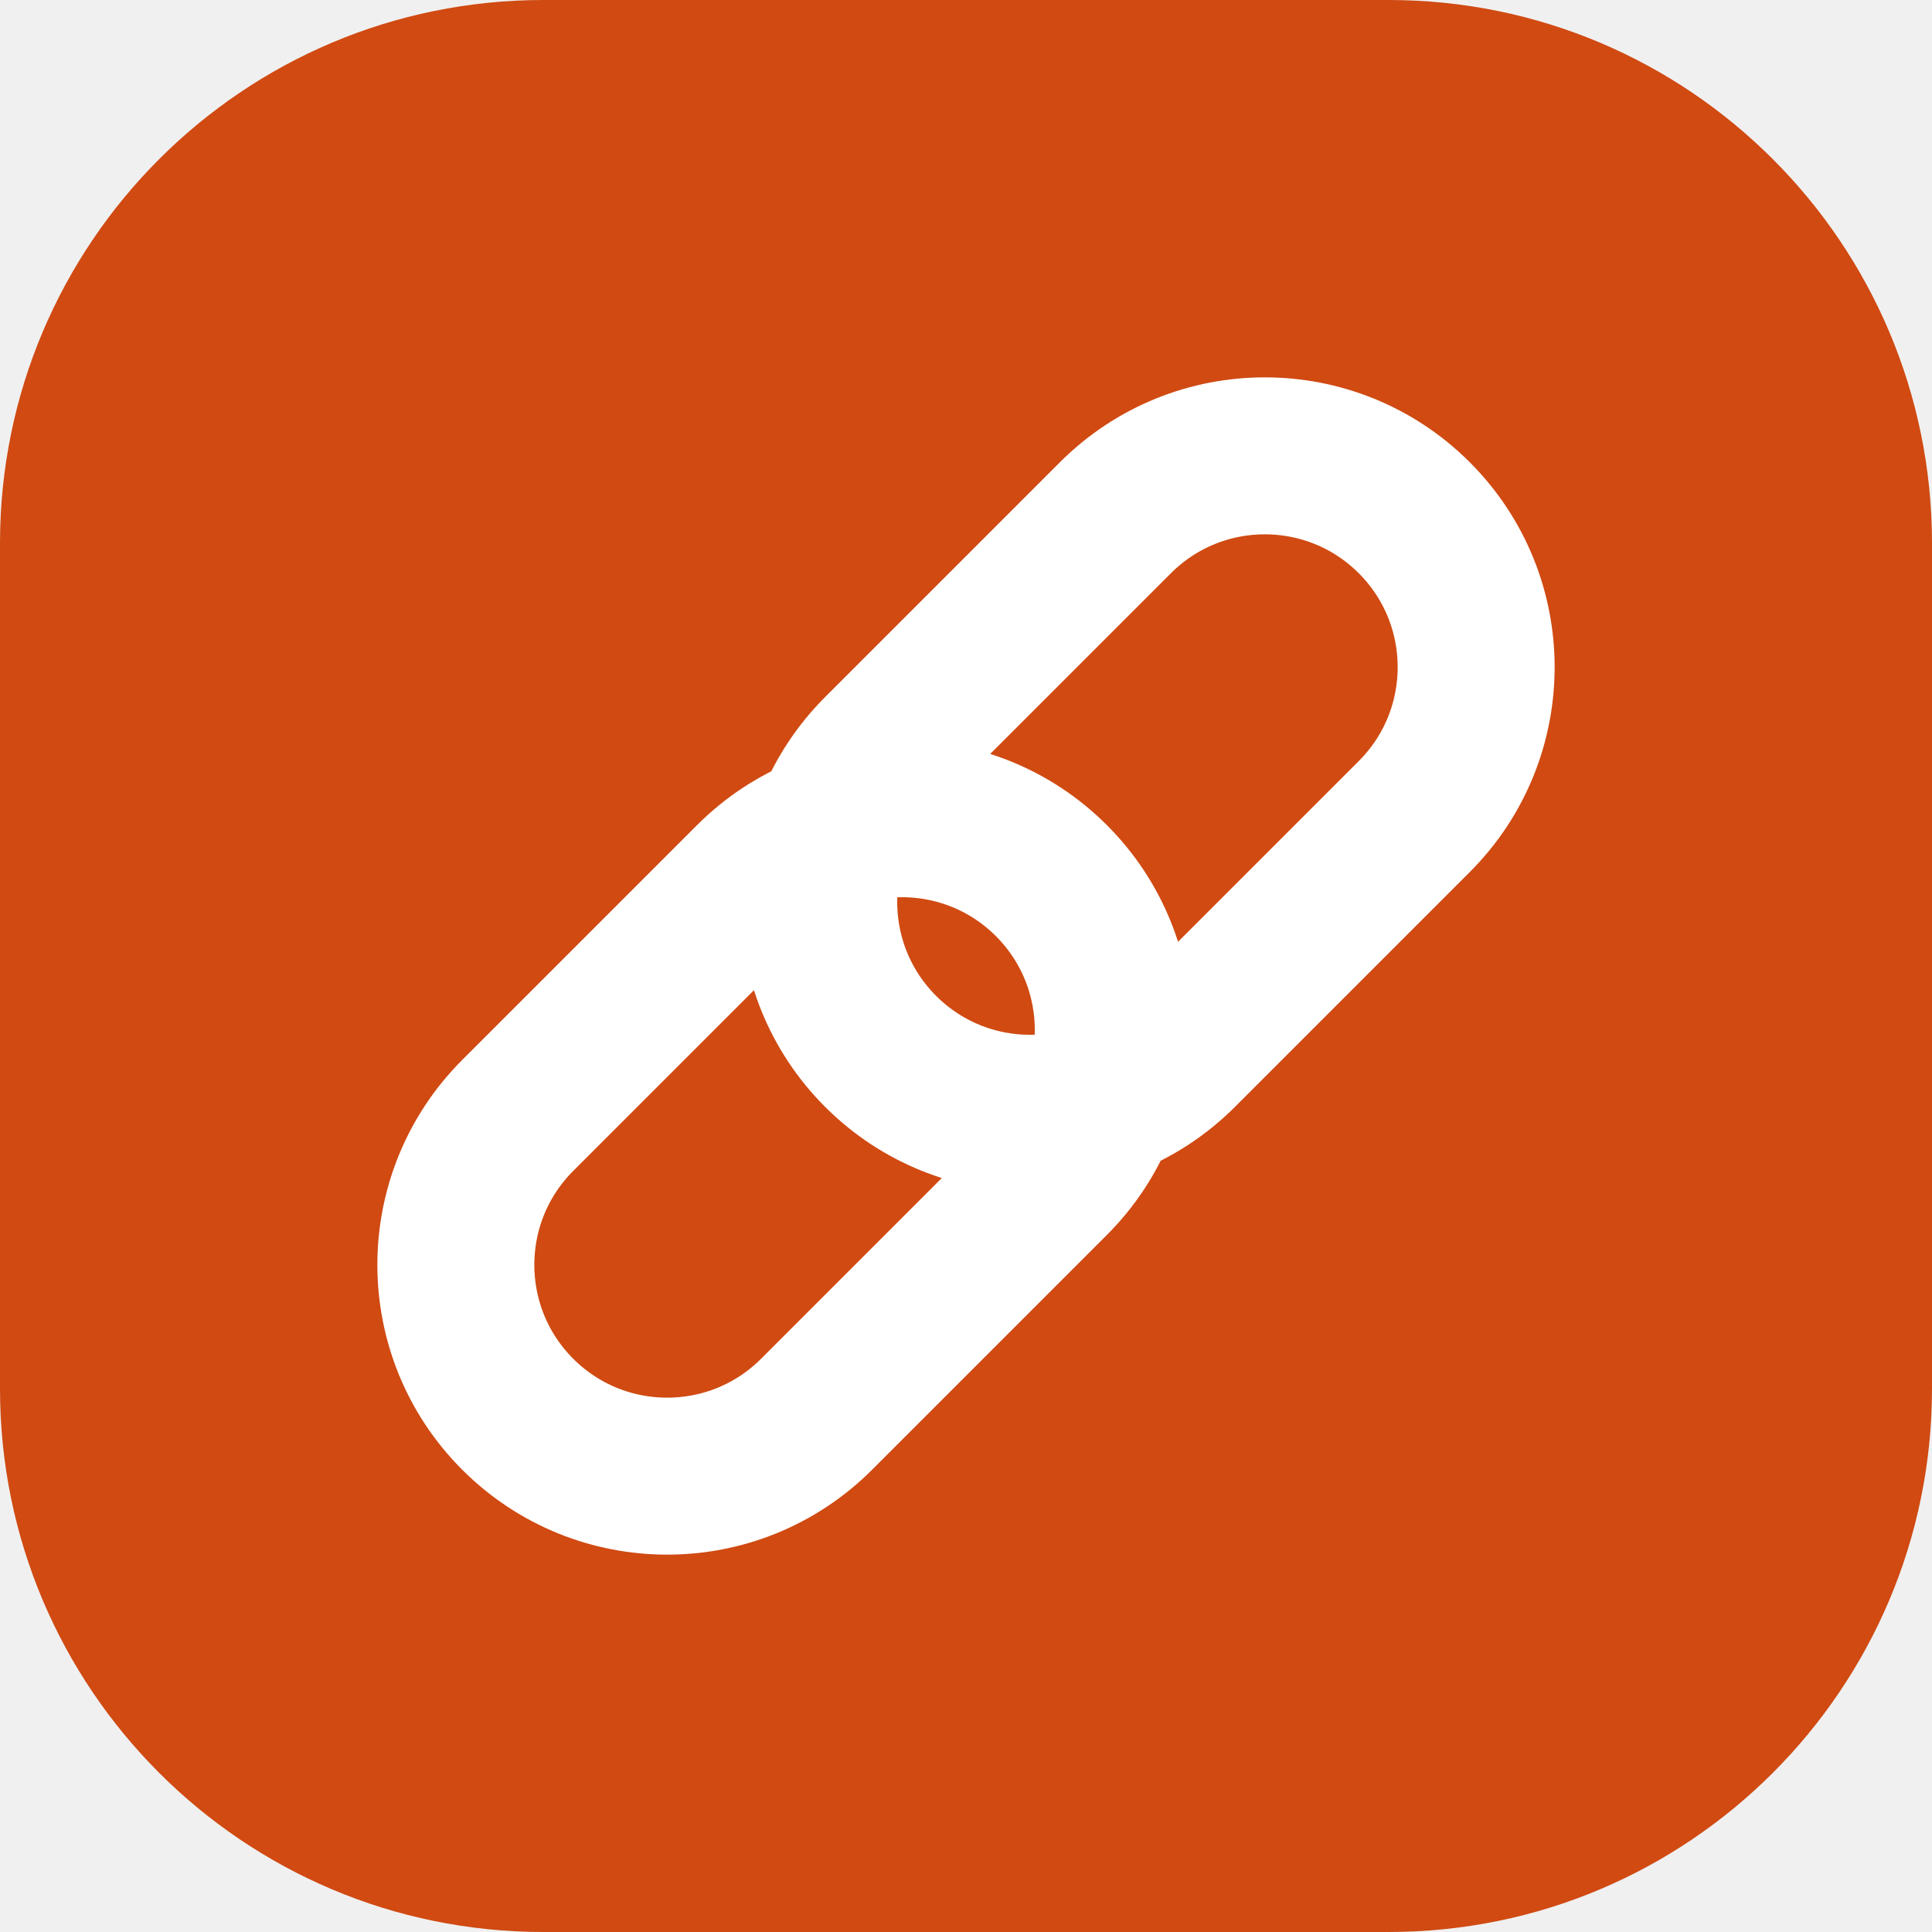
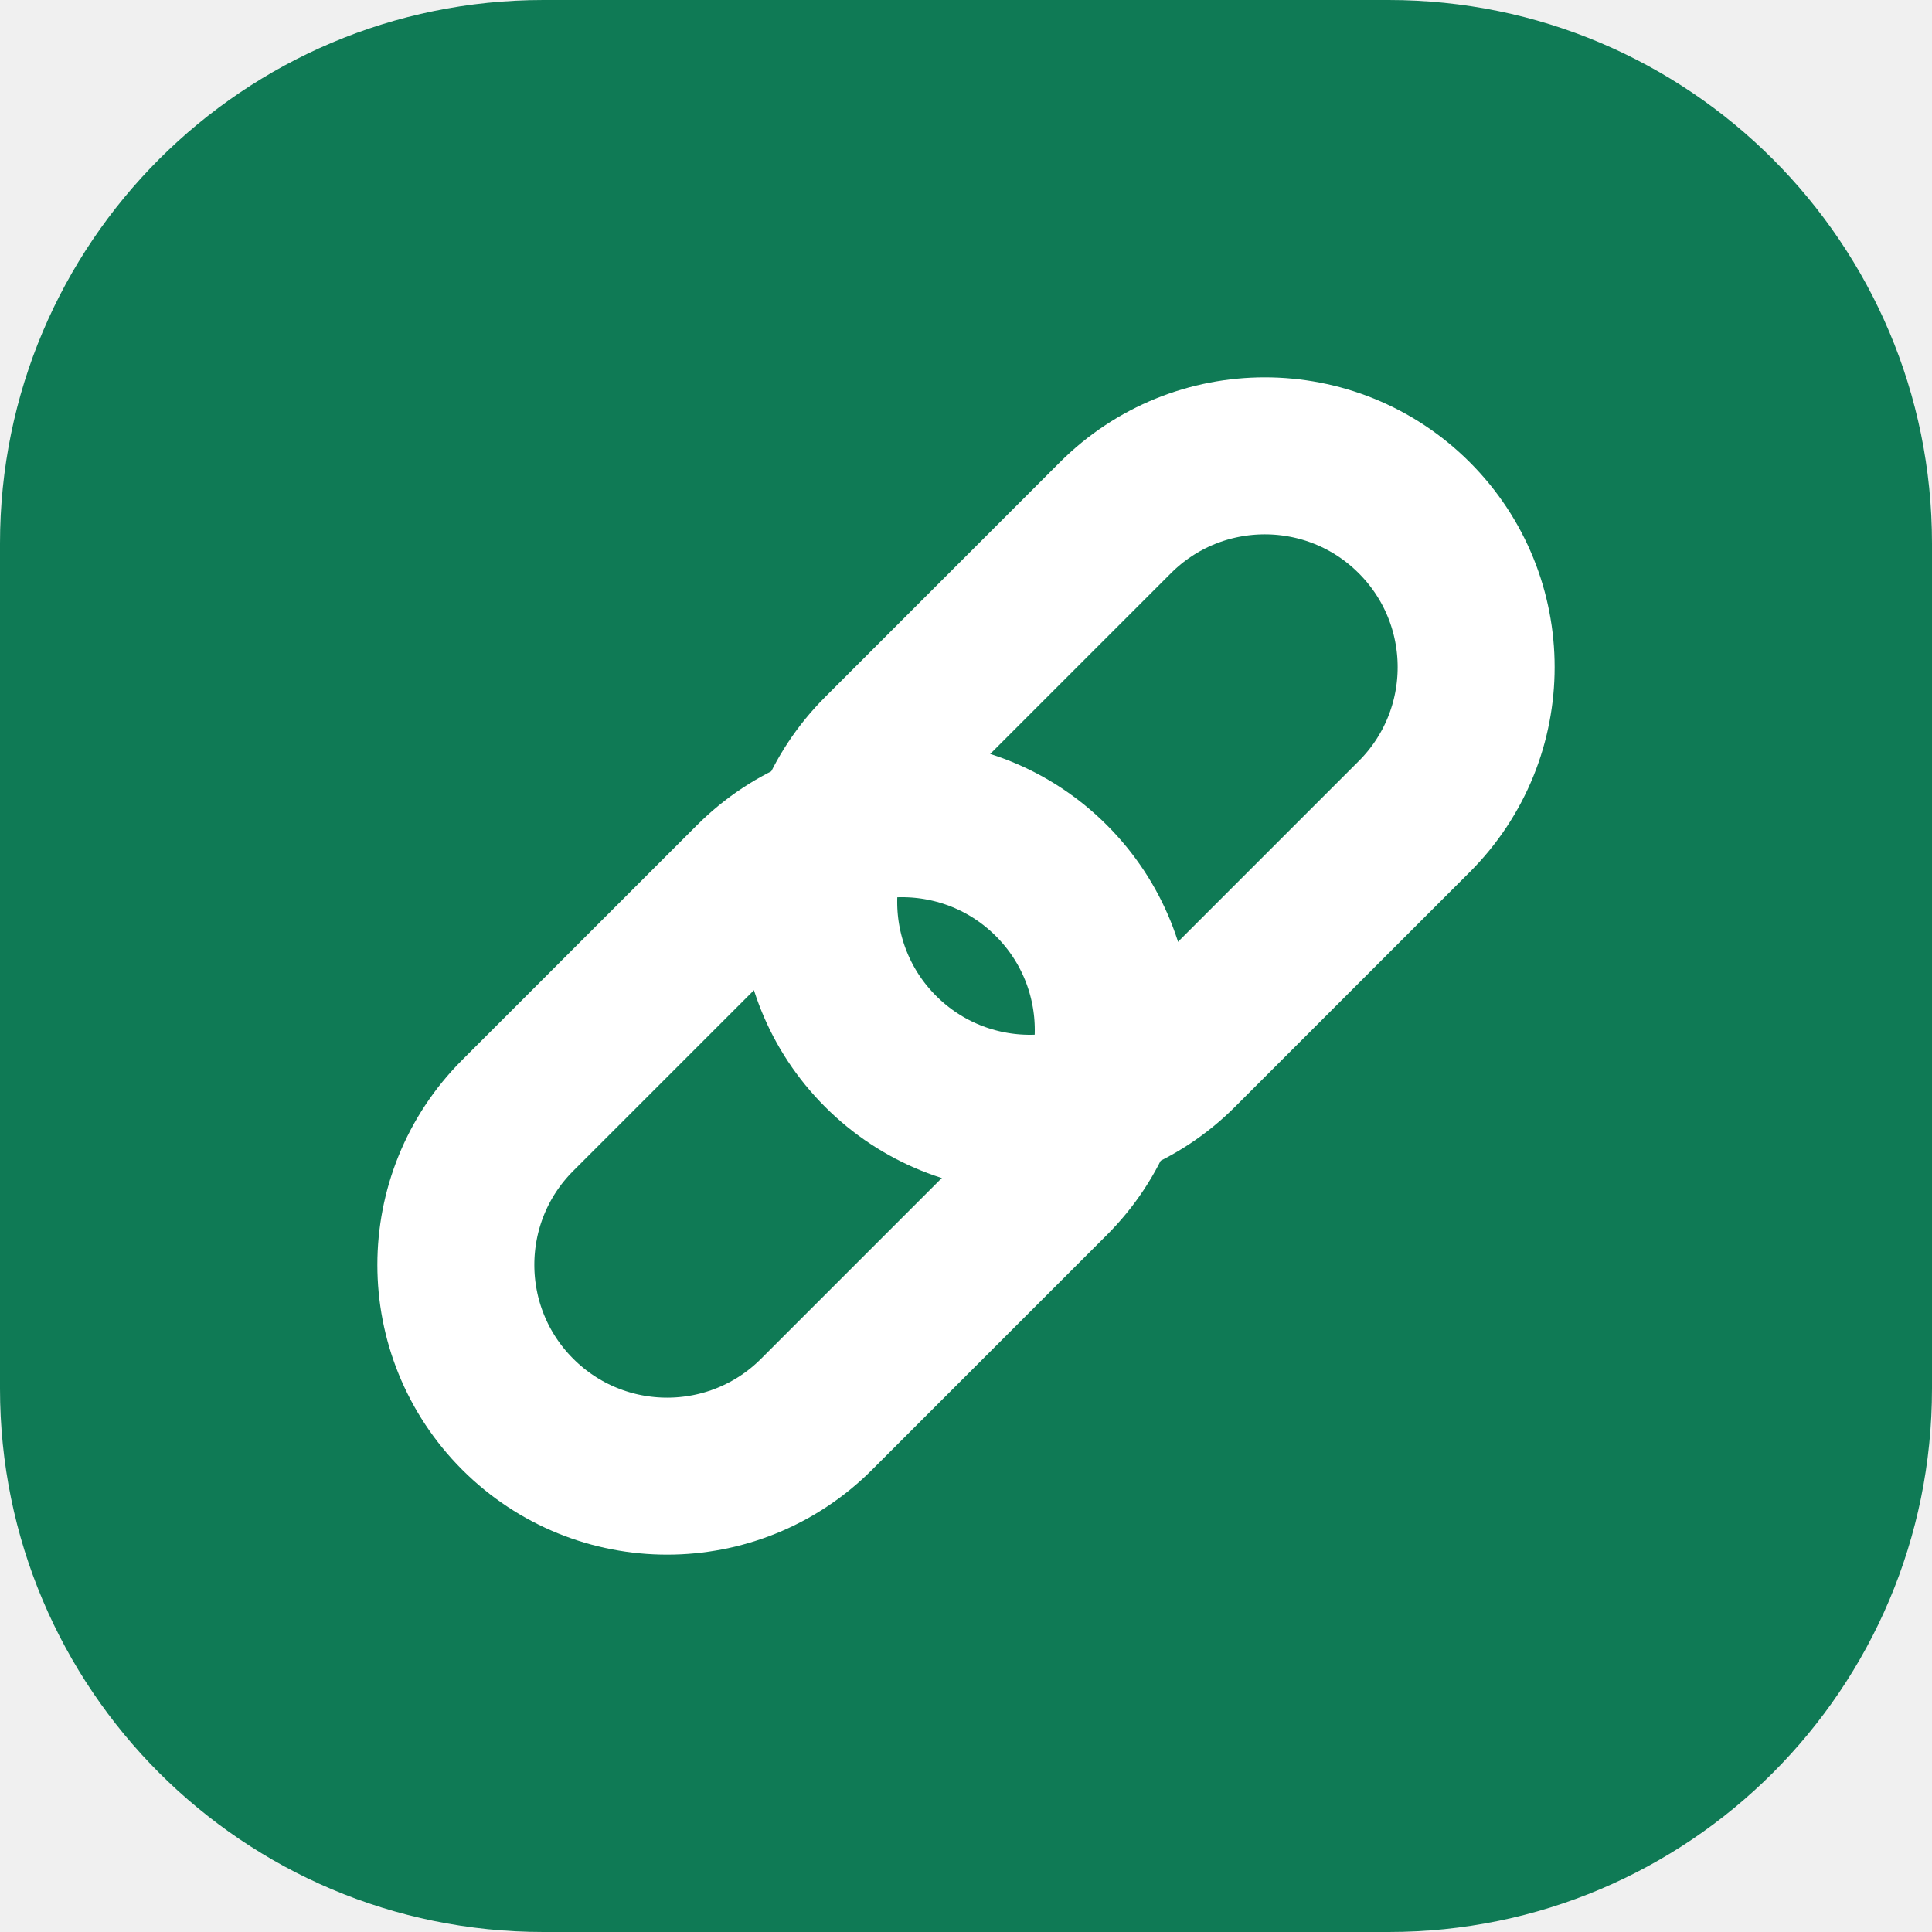
<svg xmlns="http://www.w3.org/2000/svg" viewBox="0 0 32 32">
-   <rect width="32" height="32" rx="9" fill="#D04A12" />
+   <rect width="32" height="32" rx="9" fill="#0F7A55" />
  <g transform="rotate(-45 16 16)" fill="none" stroke="#fff" stroke-width="2.6" stroke-linecap="round">
    <rect x="5.5" y="12.5" width="12.5" height="7" rx="3.5" />
    <rect x="14" y="12.5" width="12.5" height="7" rx="3.5" />
  </g>
</svg>
